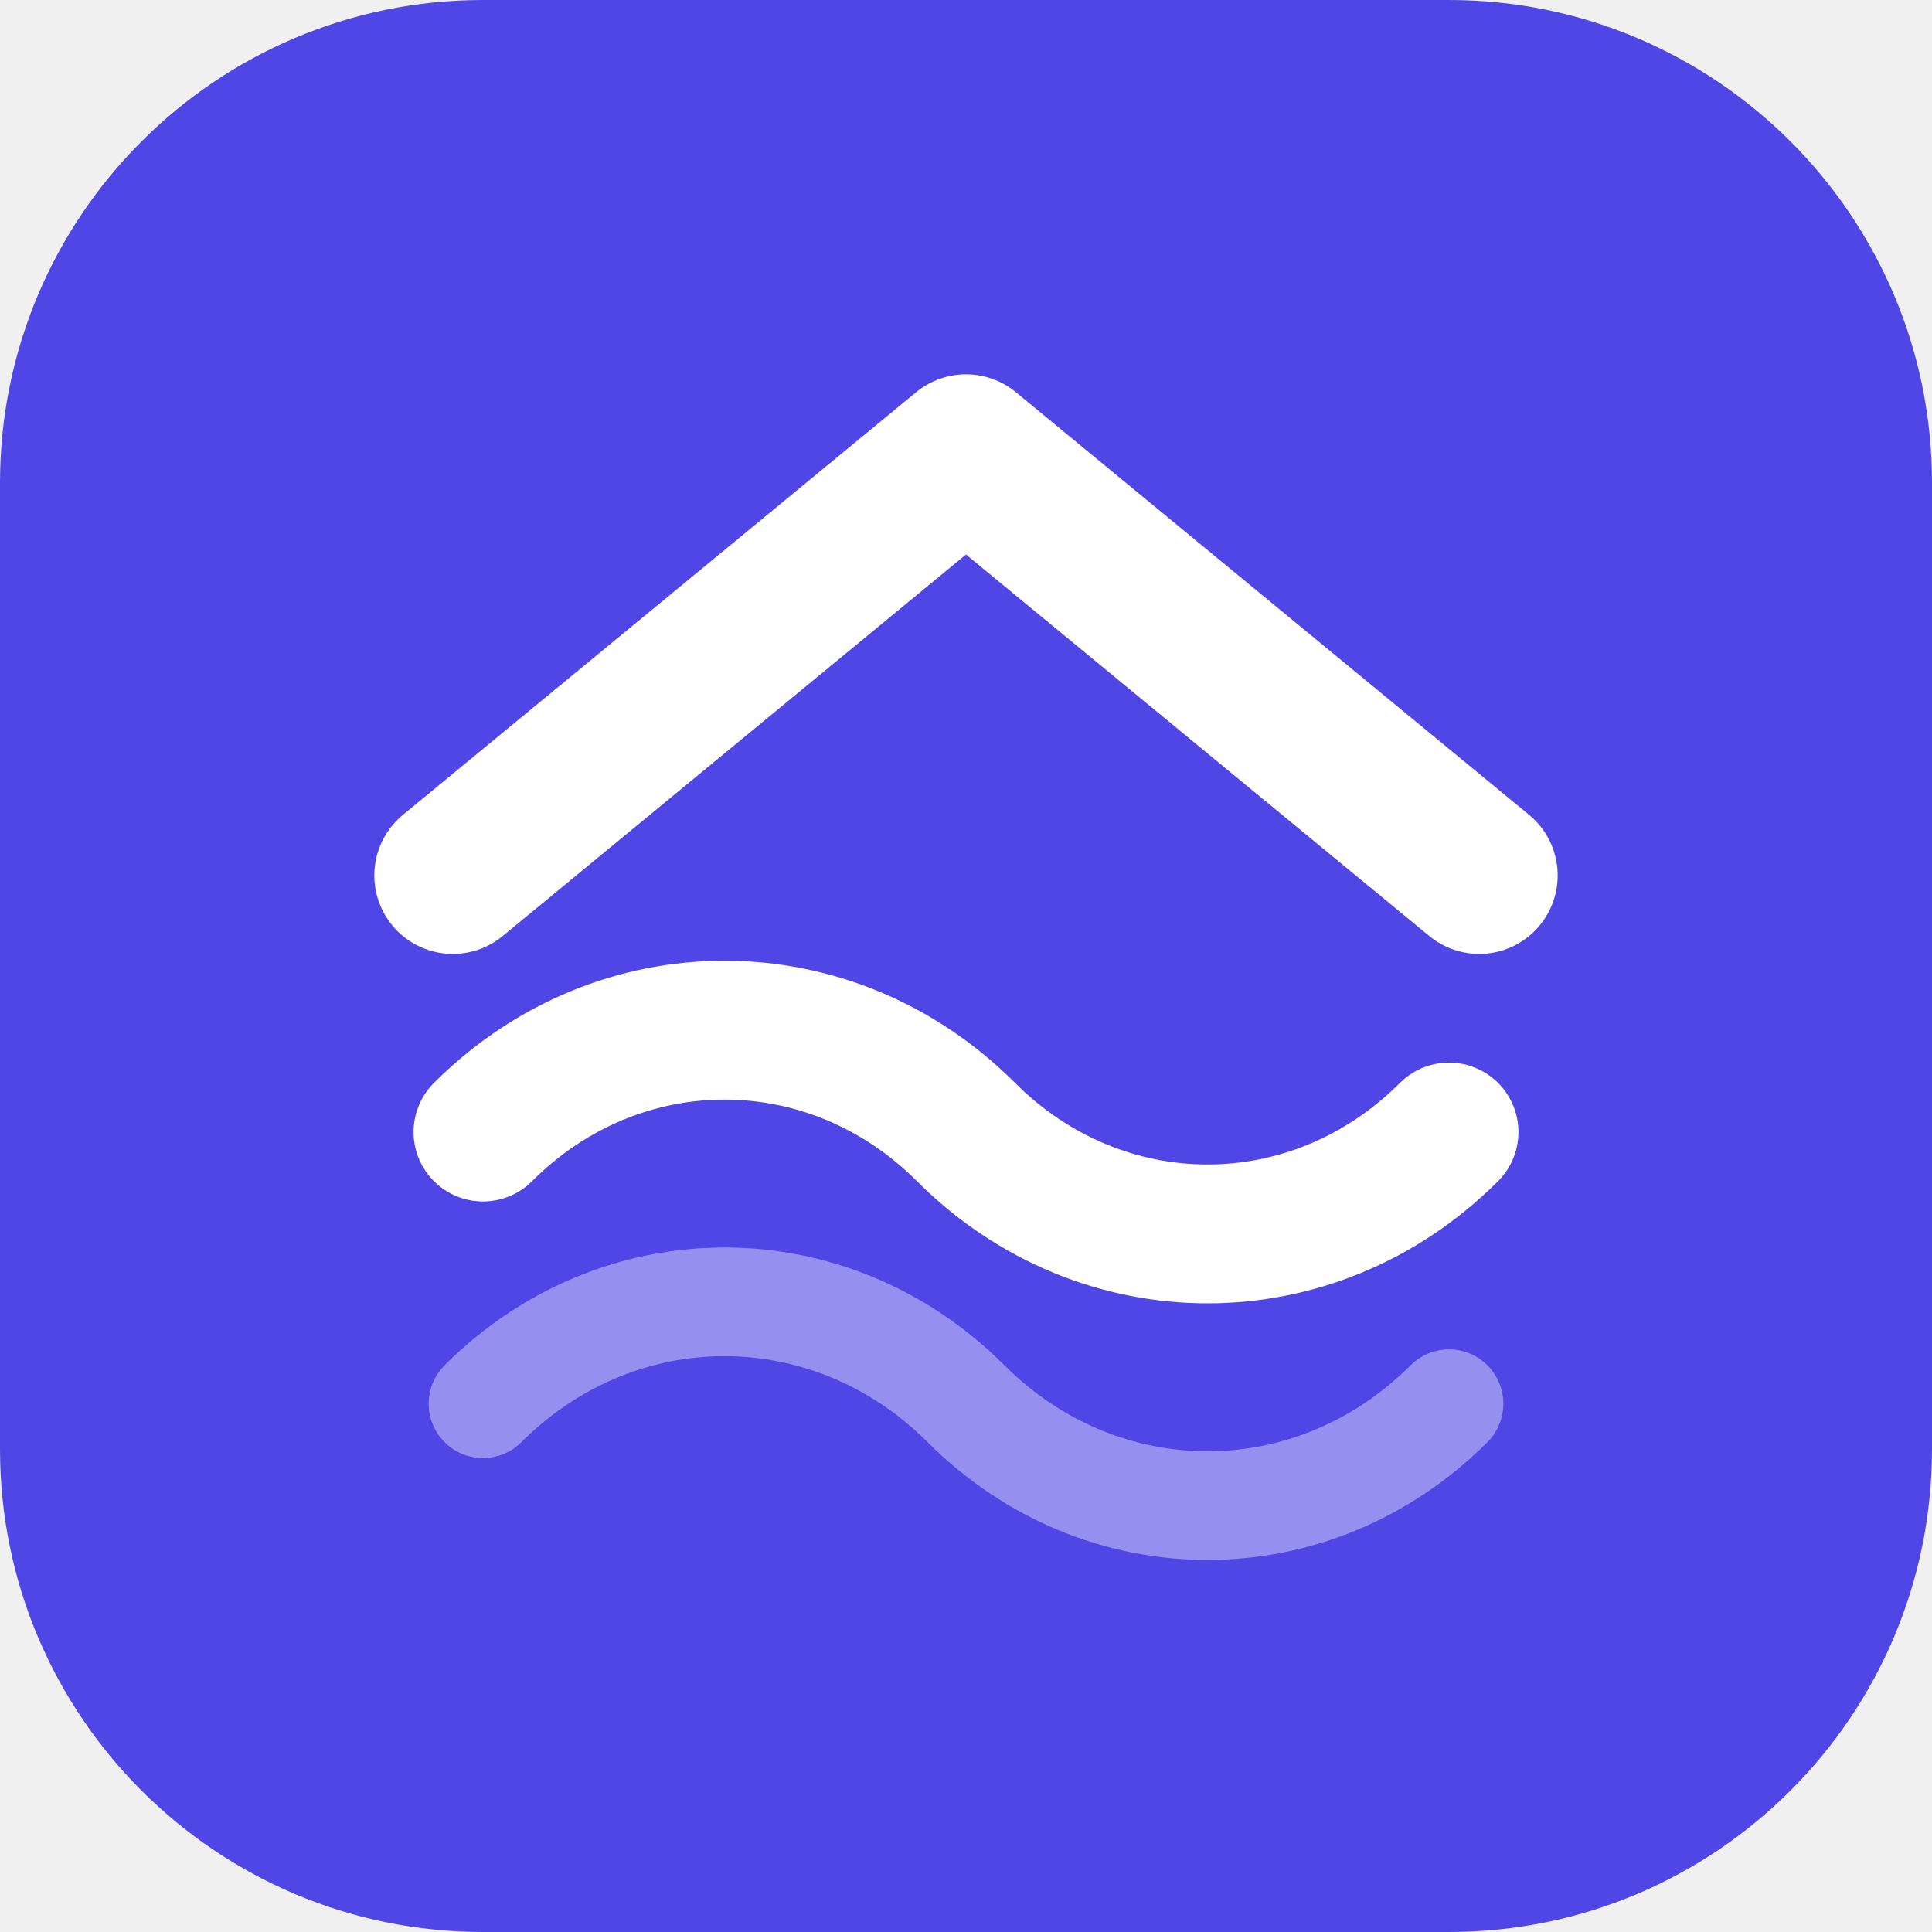
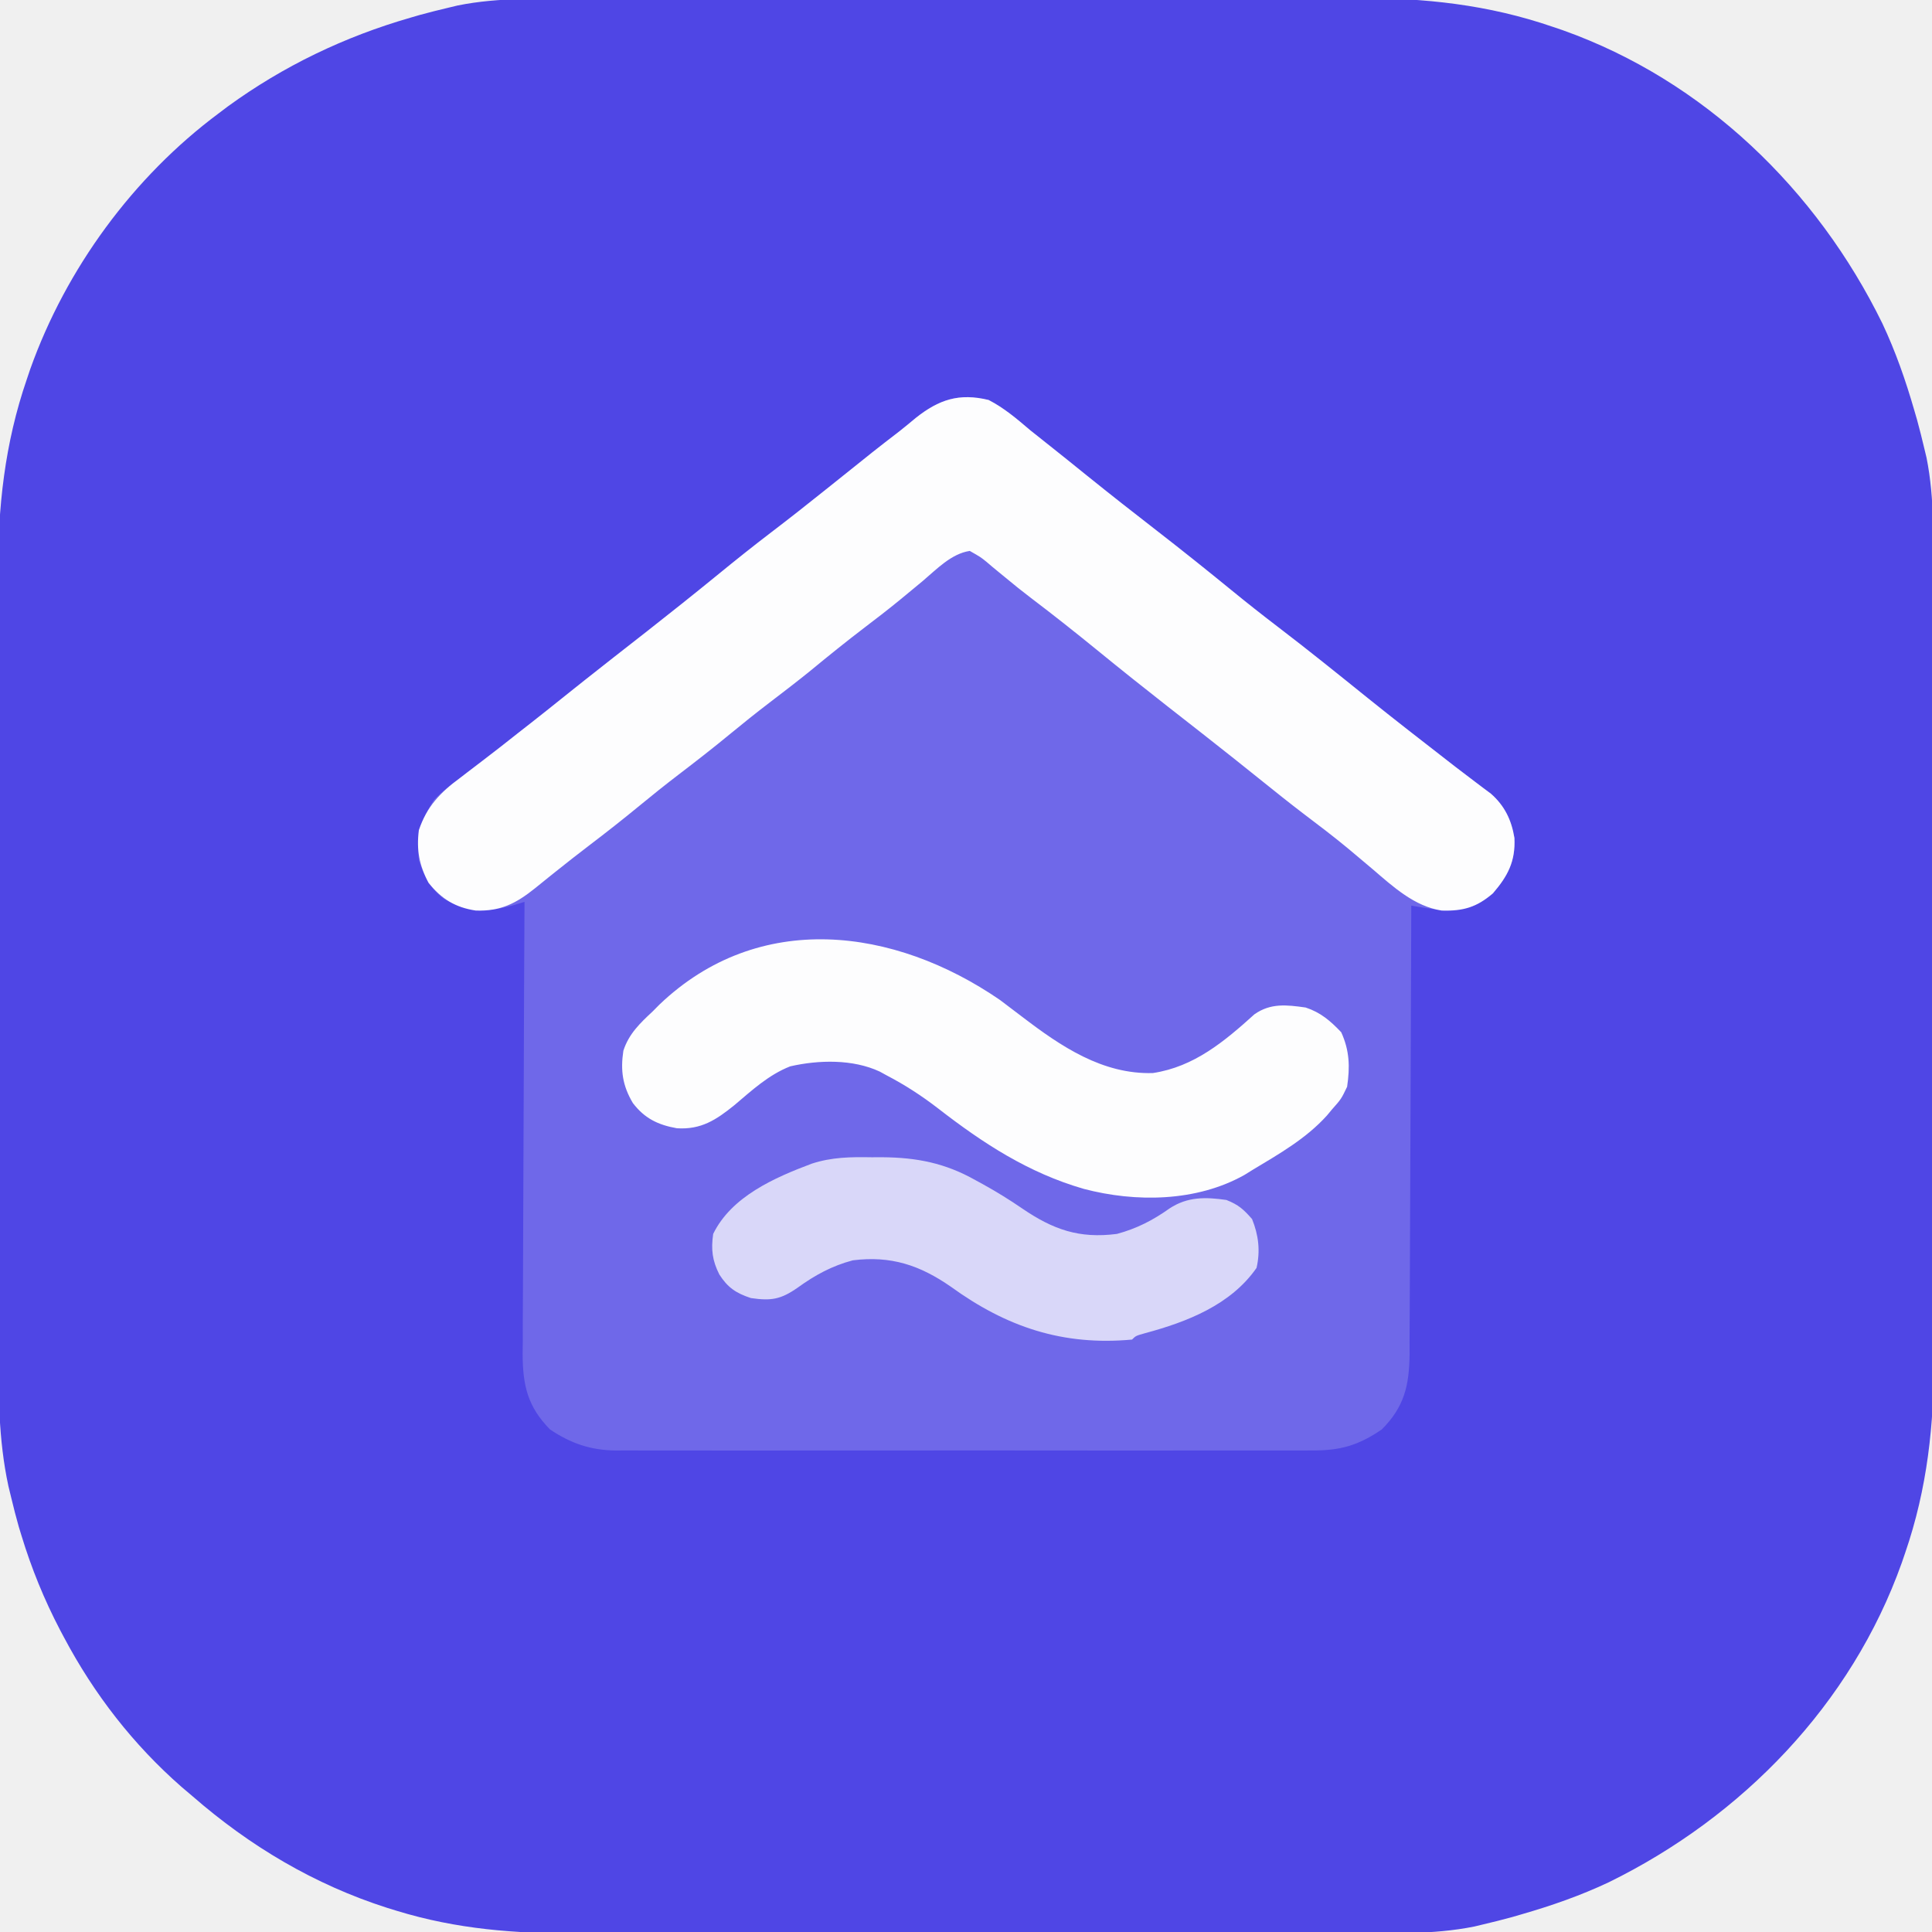
- <svg xmlns="http://www.w3.org/2000/svg" width="512" height="512" viewBox="0 0 64 64" fill="none">
-   <rect x="0" y="0" width="64" height="64" rx="16" fill="#4F46E5" />
-   <path d="M15 29L32 15L49 29" stroke="#FFFFFF" stroke-width="5.2" stroke-linecap="round" stroke-linejoin="round" />
-   <path d="M16 37.5C20.5 33 27.5 33 32 37.5C36.5 42 43.5 42 48 37.5" stroke="#FFFFFF" stroke-width="4.6" stroke-linecap="round" />
-   <path d="M16 46.5C20.5 42 27.5 42 32 46.5C36.5 51 43.5 51 48 46.5" stroke="rgba(255, 255, 255, 0.4)" stroke-width="3.6" stroke-linecap="round" />
+ <svg xmlns="http://www.w3.org/2000/svg" version="1.1" width="512" height="512">
+   <path d="M154.99-.29c2.44-.01,4.87-.01,7.3-.02c5.9-.02,11.8-.02,17.7-.02c4.81-.01,9.61-.01,14.42-.02c13.66-.01,27.32-.02,40.98-.02c.37,0,.37,0,2.23,0c.73,0,1.47,0,2.23,0c11.9,0,23.8-.02,35.71-.05c12.26-.03,24.52-.04,36.79-.04c6.87,0,13.73,0,20.6-.02c6.47-.02,12.94-.02,19.41-.01c2.36,0,4.71,0,7.07-.01c18-.09,35.03,1.73,52.13,7.63c.86,.29,1.72,.58,2.6,.88c37.49,13.34,67.33,42.29,84.68,77.69c3.52,7.48,6.18,15.11,8.47,23.05c.25,.84,.49,1.68,.74,2.54c.7,2.56,1.34,5.13,1.95,7.71c.18,.76,.36,1.51,.55,2.29c2.23,11.1,1.75,22.44,1.74,33.7c.01,2.44,.01,4.87,.02,7.3c.02,5.9,.02,11.8,.02,17.7c.01,4.81,.01,9.61,.02,14.42c.01,13.66,.02,27.32,.02,40.98c0,.37,0,.37,0,2.23c0,.73,0,1.47,0,2.23c0,11.9,.02,23.8,.05,35.71c.03,12.26,.04,24.52,.04,36.79c0,6.87,0,13.73,.02,20.6c.02,6.47,.02,12.94,.01,19.41c0,2.36,0,4.71,.01,7.07c.09,18-1.73,35.03-7.62,52.13c-.3,.86-.59,1.72-.89,2.6c-13.34,37.49-42.29,67.33-77.69,84.68c-7.48,3.52-15.11,6.18-23.05,8.47c-.84,.25-1.68,.49-2.54,.74c-2.56,.7-5.13,1.34-7.71,1.95c-.76,.18-1.51,.36-2.29,.55c-11.09,2.23-22.41,1.74-33.66,1.72c-2.43,.01-4.85,.01-7.28,.02c-5.89,.01-11.78,.01-17.66,.01c-4.8,0-9.59,0-14.38,.01c-.68,0-1.37,0-2.07,0c-1.4,0-2.79,0-4.18,0c-13.02,.01-26.04,.01-39.06,0c-11.87,0-23.75,.01-35.63,.03c-12.23,.02-24.46,.03-36.69,.02c-6.85,0-13.7,0-20.56,.02c-6.44,.01-12.89,.01-19.34,0c-2.36-.01-4.71,0-7.07,0c-16.57,.06-32.06-1.11-48-6c-.83-.26-1.65-.51-2.5-.77C83.35,499.45,66.22,489.26,51,476c-.48-.4-.48-.4-2.89-2.45C35.3,462.33,24.98,449.02,17,434c-.35-.66-.7-1.31-1.06-1.99c-4.23-8.1-7.59-16.33-10.25-25.07c-.23-.76-.46-1.51-.7-2.29C4.26,402.12,3.62,399.57,3,397c-.25-1.04-.51-2.09-.77-3.16C-.45,381.42-.43,369.22-.4,356.55c-.01-2.43-.02-4.86-.02-7.3c-.02-5.88-.02-11.77-.02-17.66c.01-4.79,0-9.58,0-14.37c0-.69,0-1.38,0-2.08c0-1.4-.01-2.79-.01-4.19c-.01-13.03-.01-26.06,.01-39.09c.01-11.88-.01-23.76-.03-35.63c-.03-12.25-.03-24.5-.03-36.74c.01-6.86,0-13.71-.01-20.57c-.02-6.45-.02-12.9,0-19.35c.01-2.35,0-4.7-.01-7.06c-.07-17.97,1.76-34.99,7.65-52.07c.29-.86,.58-1.72,.88-2.61C17.51,71.18,35.3,46.9,58,30c.8-.6,1.59-1.2,2.41-1.82C75.14,17.48,91.29,9.73,108.75,4.69c.84-.25,1.68-.49,2.54-.74c2.56-.7,5.13-1.34,7.71-1.95c.76-.18,1.51-.36,2.29-.55c11.1-2.23,22.44-1.75,33.7-1.74Z" fill="#4F46E5" />
+   <path d="M262,106c4.13,2.14,7.47,4.99,11,8c1.22,.98,2.44,1.95,3.67,2.92c3.8,3,7.57,6.04,11.33,9.08c6.16,4.97,12.37,9.84,18.63,14.69c6.63,5.14,13.18,10.38,19.68,15.69c4.03,3.3,8.11,6.52,12.25,9.68c8.11,6.19,16.04,12.59,23.98,18.99c6.93,5.57,13.96,11.03,21,16.49c.36,.28,.36,.28,2.2,1.71c1.57,1.22,3.15,2.41,4.73,3.6c.8,.61,1.6,1.21,2.43,1.84c.72,.54,1.45,1.08,2.2,1.64c3.65,3.21,5.46,6.98,6.24,11.74c.3,6.2-1.76,10.1-5.71,14.68c-4.42,3.78-7.65,4.48-13.47,4.42c-2.75-.22-5.44-.71-8.16-1.17c0,.33,0,.33,0,1.98c-.04,15.89-.1,31.78-.18,47.67c-.04,7.69-.08,15.37-.09,23.06c-.01,6.7-.04,13.4-.08,20.1c-.03,3.55-.04,7.09-.04,10.64c0,3.96-.03,7.93-.06,11.89c0,1.17,.01,2.34,.01,3.54c-.11,8.33-1.4,13.96-7.37,19.93c-6.19,4.25-11.07,5.64-18.53,5.57c-.82,.01-1.63,.01-2.47,.02c-2.71,.01-5.42,0-8.13-.01c-1.94,0-3.89,.01-5.84,.01c-5.28,.02-10.57,.01-15.85,0c-5.53,0-11.07,0-16.6,.01c-9.29,0-18.59,0-27.88-.02c-10.74-.02-21.47-.01-32.21,.01c-9.22,.01-18.45,.01-27.67,0c-5.51,0-11.02,0-16.52,.01c-5.18,.01-10.36,0-15.54-.02c-1.9,0-3.8,0-5.69,.01c-2.6,.01-5.19,0-7.79-.02c-.75,.01-1.49,.01-2.26,.02c-6.67-.07-11.93-1.87-17.46-5.59c-5.92-6.05-7.21-11.62-7.25-19.99c.02-1.18,.03-2.36,.05-3.57c0-1.26-.01-2.52-.01-3.82c0-3.43,.03-6.86,.05-10.29c.03-3.59,.03-7.19,.04-10.78c.01-6.8,.04-13.59,.08-20.39c.05-7.74,.07-15.48,.09-23.22c.04-15.92,.11-31.83,.2-47.75c-.54,.16-.54,.16-3.25,.98c-6.85,1.87-11.81,1.71-17.99-1.7c-3.65-2.65-5.37-6.1-6.76-10.28c-.55-6.44,.45-10.58,4-16c2.1-2.22,4.42-4,6.88-5.81c.65-.51,1.31-1.01,1.99-1.53c1.36-1.05,2.73-2.09,4.1-3.13c3.15-2.38,6.24-4.83,9.34-7.28c1.17-.91,2.33-1.82,3.49-2.73c2.75-2.16,5.48-4.33,8.2-6.52c3.9-3.13,7.82-6.23,11.75-9.31c.59-.47,1.19-.94,1.8-1.42c2.96-2.32,5.93-4.64,8.9-6.96c6.25-4.9,12.46-9.85,18.61-14.87c4.78-3.91,9.59-7.76,14.5-11.5c4.68-3.57,9.29-7.2,13.88-10.88c13.48-10.81,13.48-10.81,20.01-15.84c1.43-1.13,2.83-2.29,4.23-3.46c6.14-4.88,11.52-6.66,19.32-4.76Z" fill="#6F68E9" />
+   <path d="M262,106c4.13,2.14,7.47,4.99,11,8c1.22,.98,2.44,1.95,3.67,2.92c3.8,3,7.57,6.04,11.33,9.08c6.16,4.97,12.37,9.84,18.63,14.69c6.63,5.14,13.18,10.38,19.68,15.69c4.03,3.3,8.11,6.52,12.25,9.68c8.11,6.19,16.04,12.59,23.98,18.99c6.93,5.57,13.96,11.03,21,16.49c.36,.28,.36,.28,2.2,1.71c1.57,1.22,3.15,2.41,4.73,3.6c.8,.61,1.6,1.21,2.43,1.84c.72,.54,1.45,1.08,2.2,1.64c3.65,3.21,5.46,6.98,6.24,11.74c.3,6.2-1.76,10.1-5.71,14.68c-4.29,3.67-7.84,4.73-13.54,4.56c-7.21-1.07-12.94-6.35-18.28-10.93c-1.5-1.27-3-2.53-4.5-3.79c-.73-.61-1.47-1.23-2.22-1.86c-3.86-3.2-7.86-6.21-11.85-9.24c-3.61-2.75-7.14-5.59-10.68-8.43c-4.85-3.9-9.72-7.78-14.62-11.62c-.58-.45-1.15-.91-1.74-1.37c-2.88-2.25-5.75-4.5-8.63-6.75c-6.26-4.9-12.47-9.85-18.63-14.88c-5.85-4.77-11.75-9.45-17.76-14c-2.28-1.73-4.5-3.52-6.7-5.35c-.58-.47-1.16-.95-1.76-1.44c-1.12-.91-2.23-1.84-3.32-2.78c-1.52-1.23-1.52-1.23-4.4-2.87c-4.91,.73-8.8,4.88-12.5,8c-1.43,1.18-2.86,2.37-4.29,3.55c-.71,.58-1.42,1.17-2.15,1.77c-2.91,2.37-5.88,4.66-8.87,6.93c-4.88,3.72-9.64,7.56-14.38,11.47c-3.6,2.92-7.28,5.73-10.97,8.55c-3.5,2.68-6.94,5.42-10.34,8.23c-4.48,3.7-9.05,7.25-13.66,10.77c-3.5,2.68-6.94,5.42-10.34,8.23c-4.41,3.63-8.89,7.15-13.44,10.61c-2.97,2.27-5.91,4.56-8.82,6.9c-.63,.5-1.25,1-1.89,1.51c-1.2,.96-2.4,1.93-3.59,2.9c-5.04,4.03-9.08,6.09-15.64,5.89c-5.44-.8-9.17-3.11-12.56-7.37c-2.47-4.65-3.22-8.72-2.56-13.94c2.12-6.27,5.65-9.96,10.88-13.81c.65-.51,1.31-1.01,1.99-1.53c1.36-1.05,2.73-2.09,4.1-3.13c3.15-2.38,6.24-4.83,9.34-7.28c1.17-.91,2.33-1.82,3.49-2.73c2.75-2.16,5.48-4.33,8.2-6.52c3.9-3.13,7.82-6.23,11.75-9.31c.59-.47,1.19-.94,1.8-1.42c2.96-2.32,5.93-4.64,8.9-6.96c6.25-4.9,12.46-9.85,18.61-14.87c4.78-3.91,9.59-7.76,14.5-11.5c4.68-3.57,9.29-7.2,13.88-10.88c13.48-10.81,13.48-10.81,20.01-15.84c1.43-1.13,2.83-2.29,4.23-3.46c6.14-4.88,11.52-6.66,19.32-4.76Z" fill="#FDFDFE" />
+   <path d="M265,265c1.99,1.49,3.97,2.99,5.94,4.5c10.21,7.8,21.24,15.26,34.58,14.87c10.94-1.64,18.99-8.41,26.93-15.58c4.28-3,8.52-2.5,13.55-1.79c3.97,1.3,6.56,3.53,9.44,6.56c2.22,4.88,2.33,9.16,1.56,14.44c-1.56,3.25-1.56,3.25-4,6c-.22,.26-.22,.26-1.33,1.6c-5.52,6.13-12.66,10.19-19.67,14.4c-.72,.45-1.45,.89-2.19,1.36c-12.72,7.16-28.85,7.33-42.62,3.7c-14.66-4.24-26.64-12.05-38.59-21.32c-4.31-3.33-8.77-6.22-13.6-8.74c-.61-.34-1.22-.67-1.86-1.02c-7.13-3.33-16.17-3.11-23.72-1.39c-5.74,2.25-10.12,6.34-14.79,10.28c-4.87,3.94-8.85,6.54-15.25,6.13c-4.96-.88-8.55-2.59-11.67-6.69c-2.72-4.58-3.31-8.62-2.51-13.86c1.46-4.49,4.41-7.29,7.8-10.45c.58-.58,1.16-1.17,1.75-1.77C201.09,241.08,236.91,245.7,265,265Z" fill="#FDFDFE" />
+   <path d="M231,306.69c.93-.01,1.87-.01,2.83-.01c9.16,.07,16.68,1.56,24.67,6.07c.65,.35,1.29,.71,1.96,1.07c3.59,1.99,7.03,4.1,10.42,6.43c8.18,5.58,15.07,8.05,25.12,6.75c5.23-1.41,9.54-3.62,13.94-6.75c4.76-3.14,9.53-3.04,15.06-2.25c3.23,1.28,4.55,2.49,6.81,5.06c1.72,4.25,2.22,8.45,1.19,12.94c-6.81,9.8-18.4,14.31-29.55,17.31C301,354,301,354,300,355c-18.35,1.69-33.26-3.32-48-14c-8.25-5.72-15.88-8.27-26-7c-5.54,1.47-10,3.91-14.62,7.25c-4.46,3.11-7,3.54-12.38,2.75c-3.97-1.3-6.15-2.79-8.37-6.25c-1.86-3.69-2.23-6.61-1.63-10.75c4.86-9.93,16.25-14.91,26.13-18.62c5.31-1.73,10.33-1.79,15.87-1.69Z" fill="#D9D7F9" />
</svg>
